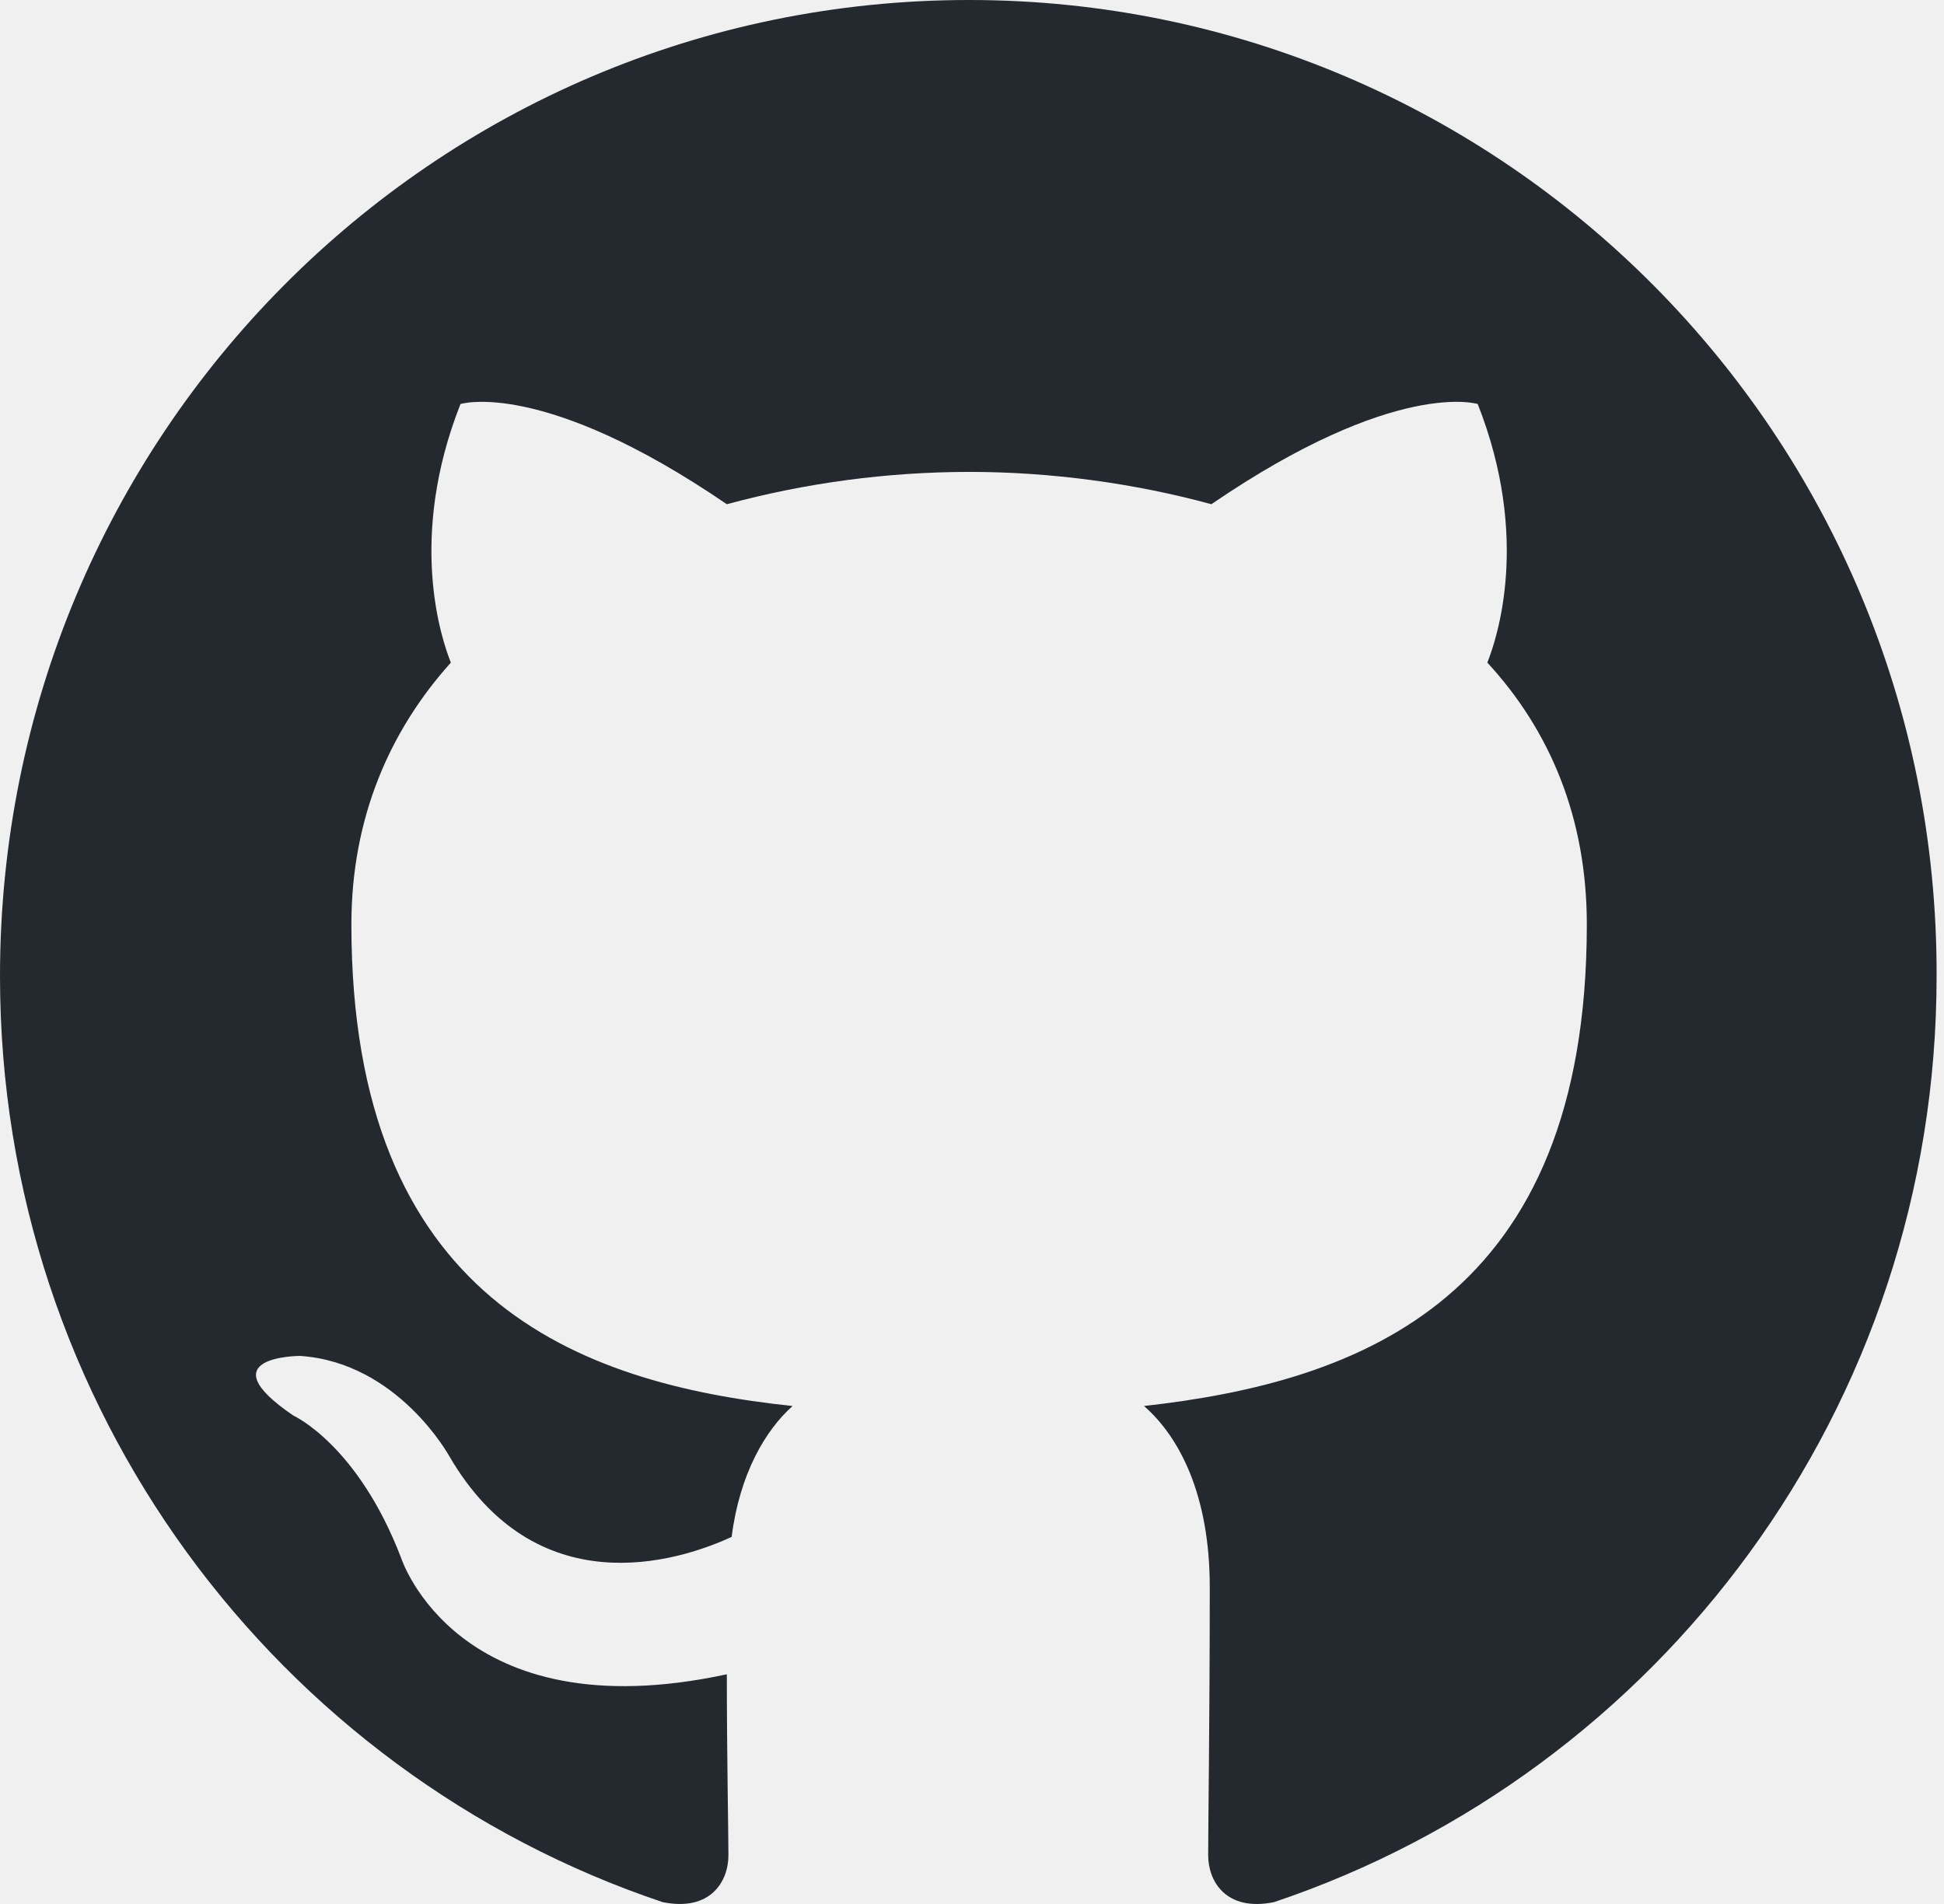
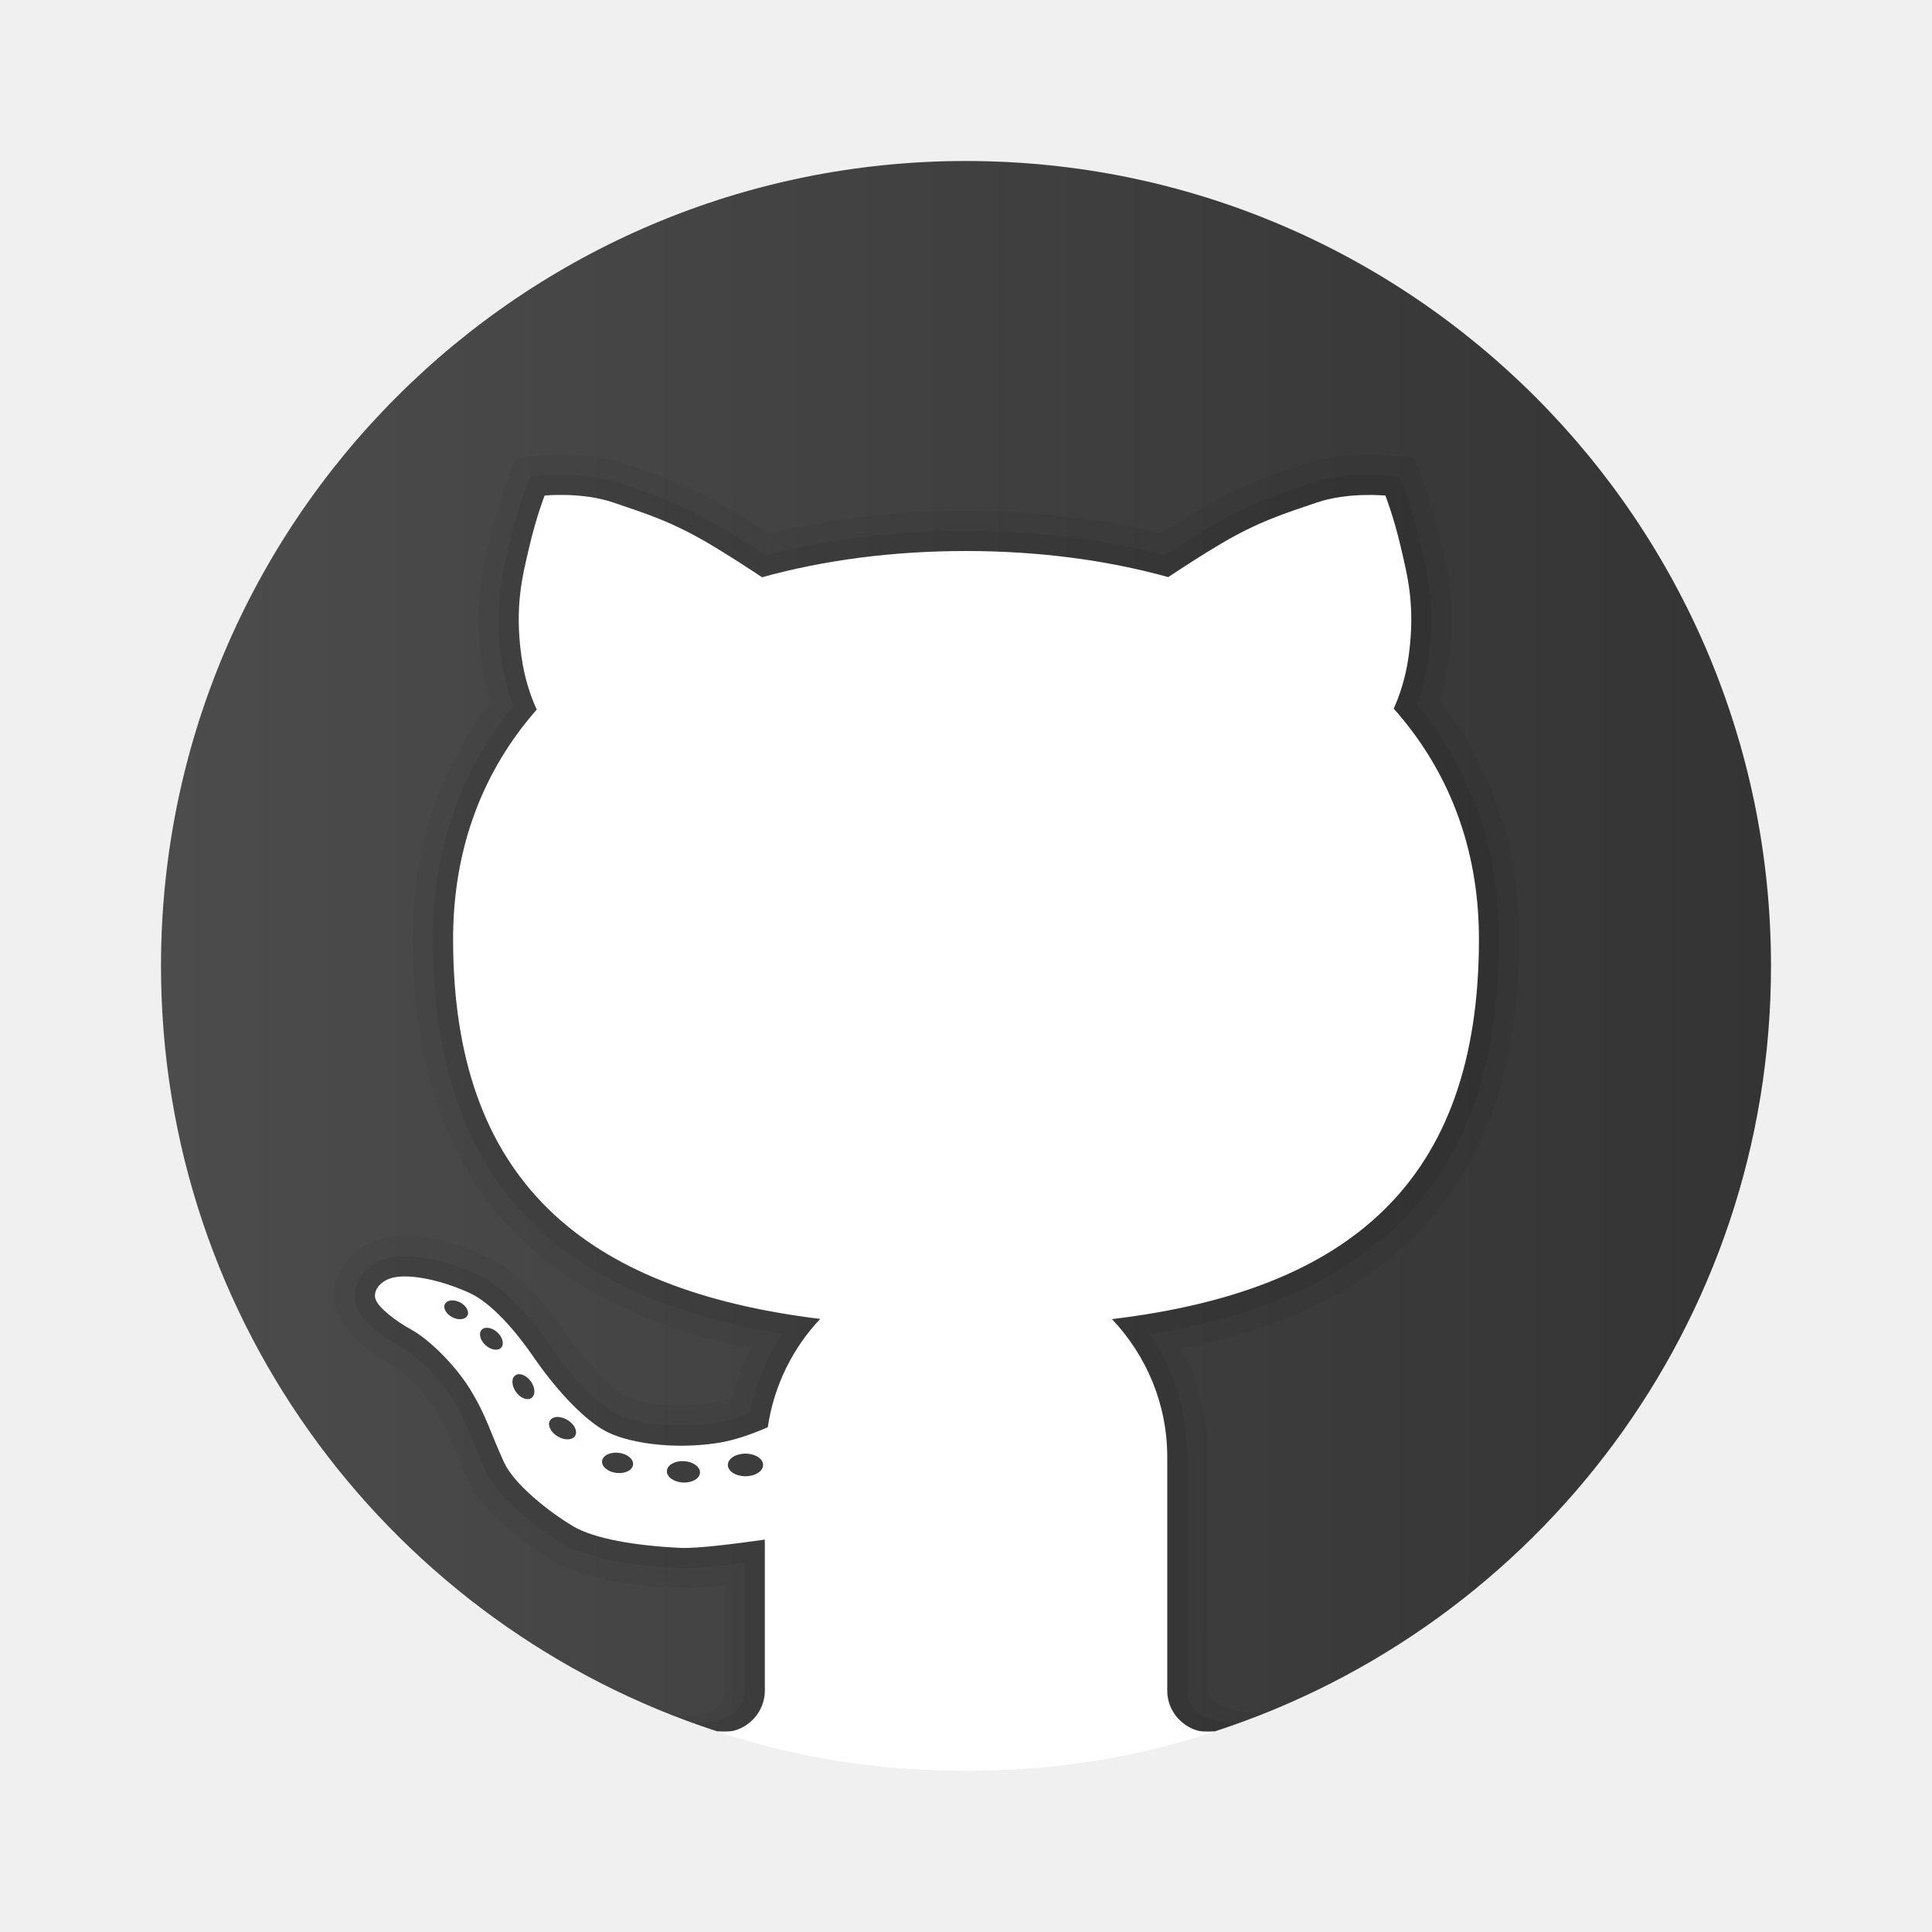
- <svg xmlns="http://www.w3.org/2000/svg" width="98" height="96">
-   <path fill-rule="evenodd" clip-rule="evenodd" d="M48.854 0C21.839 0 0 22 0 49.217c0 21.756 13.993 40.172 33.405 46.69 2.427.49 3.316-1.059 3.316-2.362 0-1.141-.08-5.052-.08-9.127-13.59 2.934-16.42-5.867-16.42-5.867-2.184-5.704-5.42-7.17-5.42-7.17-4.448-3.015.324-3.015.324-3.015 4.934.326 7.523 5.052 7.523 5.052 4.367 7.496 11.404 5.378 14.235 4.074.404-3.178 1.699-5.378 3.074-6.6-10.839-1.141-22.243-5.378-22.243-24.283 0-5.378 1.94-9.778 5.014-13.2-.485-1.222-2.184-6.275.486-13.038 0 0 4.125-1.304 13.426 5.052a46.97 46.97 0 0 1 12.214-1.63c4.125 0 8.33.571 12.213 1.63 9.302-6.356 13.427-5.052 13.427-5.052 2.67 6.763.97 11.816.485 13.038 3.155 3.422 5.015 7.822 5.015 13.2 0 18.905-11.404 23.06-22.324 24.283 1.78 1.548 3.316 4.481 3.316 9.126 0 6.6-.08 11.897-.08 13.526 0 1.304.89 2.853 3.316 2.364 19.412-6.52 33.405-24.935 33.405-46.691C97.707 22 75.788 0 48.854 0z" fill="#24292f" />
+ <svg xmlns="http://www.w3.org/2000/svg" viewBox="0 0 48 48" width="48px" height="48px">
+   <linearGradient id="rL2wppHyxHVbobwndsT6Ca" x1="4" x2="44" y1="23.508" y2="23.508" gradientUnits="userSpaceOnUse">
+     <stop offset="0" stop-color="#4c4c4c" />
+     <stop offset="1" stop-color="#343434" />
+   </linearGradient>
+   <path fill="url(#rL2wppHyxHVbobwndsT6Ca)" d="M24,4C12.954,4,4,12.954,4,24c0,8.887,5.801,16.411,13.82,19.016h12.36 C38.199,40.411,44,32.887,44,24C44,12.954,35.046,4,24,4z" />
+   <path d="M30.01,41.996L30,36.198c0-0.939-0.22-1.856-0.642-2.687c5.641-1.133,8.386-4.468,8.386-10.177 c0-2.255-0.665-4.246-1.976-5.92c0.1-0.317,0.174-0.645,0.22-0.981c0.188-1.369-0.023-2.264-0.193-2.984l-0.027-0.116 c-0.186-0.796-0.409-1.364-0.418-1.388l-0.111-0.282l-0.111-0.282l-0.302-0.032l-0.303-0.032c0,0-0.199-0.021-0.501-0.021 c-0.419,0-1.04,0.042-1.627,0.241l-0.196,0.066c-0.74,0.249-1.439,0.485-2.417,1.069c-0.286,0.171-0.599,0.366-0.934,0.584 C27.334,12.881,25.705,12.69,24,12.69c-1.722,0-3.365,0.192-4.889,0.571c-0.339-0.22-0.654-0.417-0.942-0.589 c-0.978-0.584-1.677-0.819-2.417-1.069l-0.196-0.066c-0.585-0.199-1.207-0.241-1.626-0.241c-0.302,0-0.501,0.021-0.501,0.021 l-0.302,0.032l-0.3,0.031l-0.112,0.281l-0.113,0.283c-0.01,0.026-0.233,0.594-0.419,1.391l-0.027,0.115 c-0.17,0.719-0.381,1.615-0.193,2.983c0.048,0.346,0.125,0.685,0.23,1.011c-1.285,1.666-1.936,3.646-1.936,5.89 c0,5.695,2.748,9.028,8.397,10.17c-0.194,0.388-0.345,0.798-0.452,1.224c-0.197,0.067-0.378,0.112-0.538,0.137 c-0.238,0.036-0.487,0.054-0.739,0.054c-0.686,0-1.225-0.134-1.435-0.259c-0.313-0.186-0.872-0.727-1.414-1.518 c-0.463-0.675-1.185-1.558-1.992-1.927c-0.698-0.319-1.437-0.502-2.029-0.502c-0.138,0-0.265,0.01-0.376,0.028 c-0.517,0.082-0.949,0.366-1.184,0.78c-0.203,0.357-0.235,0.773-0.088,1.141c0.219,0.548,0.851,0.985,1.343,1.255 c0.242,0.133,0.765,0.619,1.07,1.109c0.229,0.368,0.335,0.63,0.482,0.992c0.087,0.215,0.183,0.449,0.313,0.732 c0.47,1.022,1.937,1.924,2.103,2.023c0.806,0.483,2.161,0.638,3.157,0.683l0.123,0.003c0,0,0.001,0,0.001,0 c0.24,0,0.57-0.023,1.004-0.071v2.613c0.002,0.529-0.537,0.649-1.25,0.638l0.547,0.184C19.395,43.572,21.645,44,24,44 c2.355,0,4.605-0.428,6.703-1.176l0.703-0.262C30.695,42.538,30.016,42.422,30.01,41.996z" opacity=".05" />
+   <path d="M30.781,42.797c-0.406,0.047-1.281-0.109-1.281-0.795v-5.804c0-1.094-0.328-2.151-0.936-3.052 c5.915-0.957,8.679-4.093,8.679-9.812c0-2.237-0.686-4.194-2.039-5.822c0.137-0.365,0.233-0.75,0.288-1.147 c0.175-1.276-0.016-2.086-0.184-2.801l-0.027-0.116c-0.178-0.761-0.388-1.297-0.397-1.319l-0.111-0.282l-0.303-0.032 c0,0-0.178-0.019-0.449-0.019c-0.381,0-0.944,0.037-1.466,0.215l-0.196,0.066c-0.714,0.241-1.389,0.468-2.321,1.024 c-0.332,0.198-0.702,0.431-1.101,0.694C27.404,13.394,25.745,13.19,24,13.19c-1.762,0-3.435,0.205-4.979,0.61 c-0.403-0.265-0.775-0.499-1.109-0.699c-0.932-0.556-1.607-0.784-2.321-1.024l-0.196-0.066c-0.521-0.177-1.085-0.215-1.466-0.215 c-0.271,0-0.449,0.019-0.449,0.019l-0.302,0.032l-0.113,0.283c-0.009,0.022-0.219,0.558-0.397,1.319l-0.027,0.116 c-0.169,0.715-0.36,1.524-0.184,2.8c0.056,0.407,0.156,0.801,0.298,1.174c-1.327,1.62-1.999,3.567-1.999,5.795 c0,5.703,2.766,8.838,8.686,9.806c-0.395,0.59-0.671,1.255-0.813,1.964c-0.33,0.13-0.629,0.216-0.891,0.256 c-0.263,0.04-0.537,0.06-0.814,0.06c-0.69,0-1.353-0.129-1.69-0.329c-0.44-0.261-1.057-0.914-1.572-1.665 c-0.35-0.51-1.047-1.417-1.788-1.755c-0.635-0.29-1.298-0.457-1.821-0.457c-0.11,0-0.21,0.008-0.298,0.022 c-0.366,0.058-0.668,0.252-0.828,0.534c-0.128,0.224-0.149,0.483-0.059,0.708c0.179,0.448,0.842,0.85,1.119,1.002 c0.335,0.184,0.919,0.744,1.254,1.284c0.251,0.404,0.37,0.697,0.521,1.067c0.085,0.209,0.178,0.437,0.304,0.712 c0.331,0.719,1.353,1.472,1.905,1.803c0.754,0.452,2.154,0.578,2.922,0.612l0.111,0.002c0.299,0,0.8-0.045,1.495-0.135v3.177 c0,0.779-0.991,0.81-1.234,0.81c-0.031,0,0.503,0.184,0.503,0.184C19.731,43.64,21.822,44,24,44c2.178,0,4.269-0.36,6.231-1.003 C30.231,42.997,30.812,42.793,30.781,42.797z" opacity=".07" />
+   <path fill="#fff" d="M36.744,23.334c0-2.31-0.782-4.226-2.117-5.728c0.145-0.325,0.296-0.761,0.371-1.309 c0.172-1.25-0.031-2-0.203-2.734s-0.375-1.25-0.375-1.25s-0.922-0.094-1.703,0.172s-1.453,0.469-2.422,1.047 c-0.453,0.27-0.909,0.566-1.27,0.806C27.482,13.91,25.785,13.69,24,13.69c-1.801,0-3.513,0.221-5.067,0.652 c-0.362-0.241-0.821-0.539-1.277-0.811c-0.969-0.578-1.641-0.781-2.422-1.047s-1.703-0.172-1.703-0.172s-0.203,0.516-0.375,1.25 s-0.375,1.484-0.203,2.734c0.077,0.562,0.233,1.006,0.382,1.333c-1.31,1.493-2.078,3.397-2.078,5.704 c0,5.983,3.232,8.714,9.121,9.435c-0.687,0.726-1.148,1.656-1.303,2.691c-0.387,0.17-0.833,0.33-1.262,0.394 c-1.104,0.167-2.271,0-2.833-0.333s-1.229-1.083-1.729-1.813c-0.422-0.616-1.031-1.331-1.583-1.583 c-0.729-0.333-1.438-0.458-1.833-0.396c-0.396,0.063-0.583,0.354-0.5,0.563c0.083,0.208,0.479,0.521,0.896,0.75 c0.417,0.229,1.063,0.854,1.438,1.458c0.418,0.674,0.5,1.063,0.854,1.833c0.249,0.542,1.101,1.219,1.708,1.583 c0.521,0.313,1.562,0.491,2.688,0.542c0.389,0.018,1.308-0.096,2.083-0.206v3.75c0,0.639-0.585,1.125-1.191,1.013 C19.756,43.668,21.833,44,24,44c2.166,0,4.243-0.332,6.19-0.984C29.585,43.127,29,42.641,29,42.002v-5.804 c0-1.329-0.527-2.53-1.373-3.425C33.473,32.071,36.744,29.405,36.744,23.334z M11.239,32.727c-0.154-0.079-0.237-0.225-0.185-0.328 c0.052-0.103,0.22-0.122,0.374-0.043c0.154,0.079,0.237,0.225,0.185,0.328S11.393,32.806,11.239,32.727z M12.451,33.482 c-0.081,0.088-0.255,0.06-0.389-0.062s-0.177-0.293-0.096-0.381c0.081-0.088,0.255-0.06,0.389,0.062S12.532,33.394,12.451,33.482z M13.205,34.732c-0.102,0.072-0.275,0.005-0.386-0.15s-0.118-0.34-0.016-0.412s0.275-0.005,0.386,0.15 C13.299,34.475,13.307,34.66,13.205,34.732z M14.288,35.673c-0.069,0.112-0.265,0.117-0.437,0.012s-0.256-0.281-0.187-0.393 c0.069-0.112,0.265-0.117,0.437-0.012S14.357,35.561,14.288,35.673z M15.312,36.594c-0.213-0.026-0.371-0.159-0.353-0.297 c0.017-0.138,0.204-0.228,0.416-0.202c0.213,0.026,0.371,0.159,0.353,0.297C15.711,36.529,15.525,36.62,15.312,36.594z M16.963,36.833c-0.227-0.013-0.404-0.143-0.395-0.289c0.009-0.146,0.2-0.255,0.427-0.242c0.227,0.013,0.404,0.143,0.395,0.289 C17.381,36.738,17.19,36.846,16.963,36.833z M18.521,36.677c-0.242,0-0.438-0.126-0.438-0.281s0.196-0.281,0.438-0.281 c0.242,0,0.438,0.126,0.438,0.281S18.762,36.677,18.521,36.677z" />
</svg>
